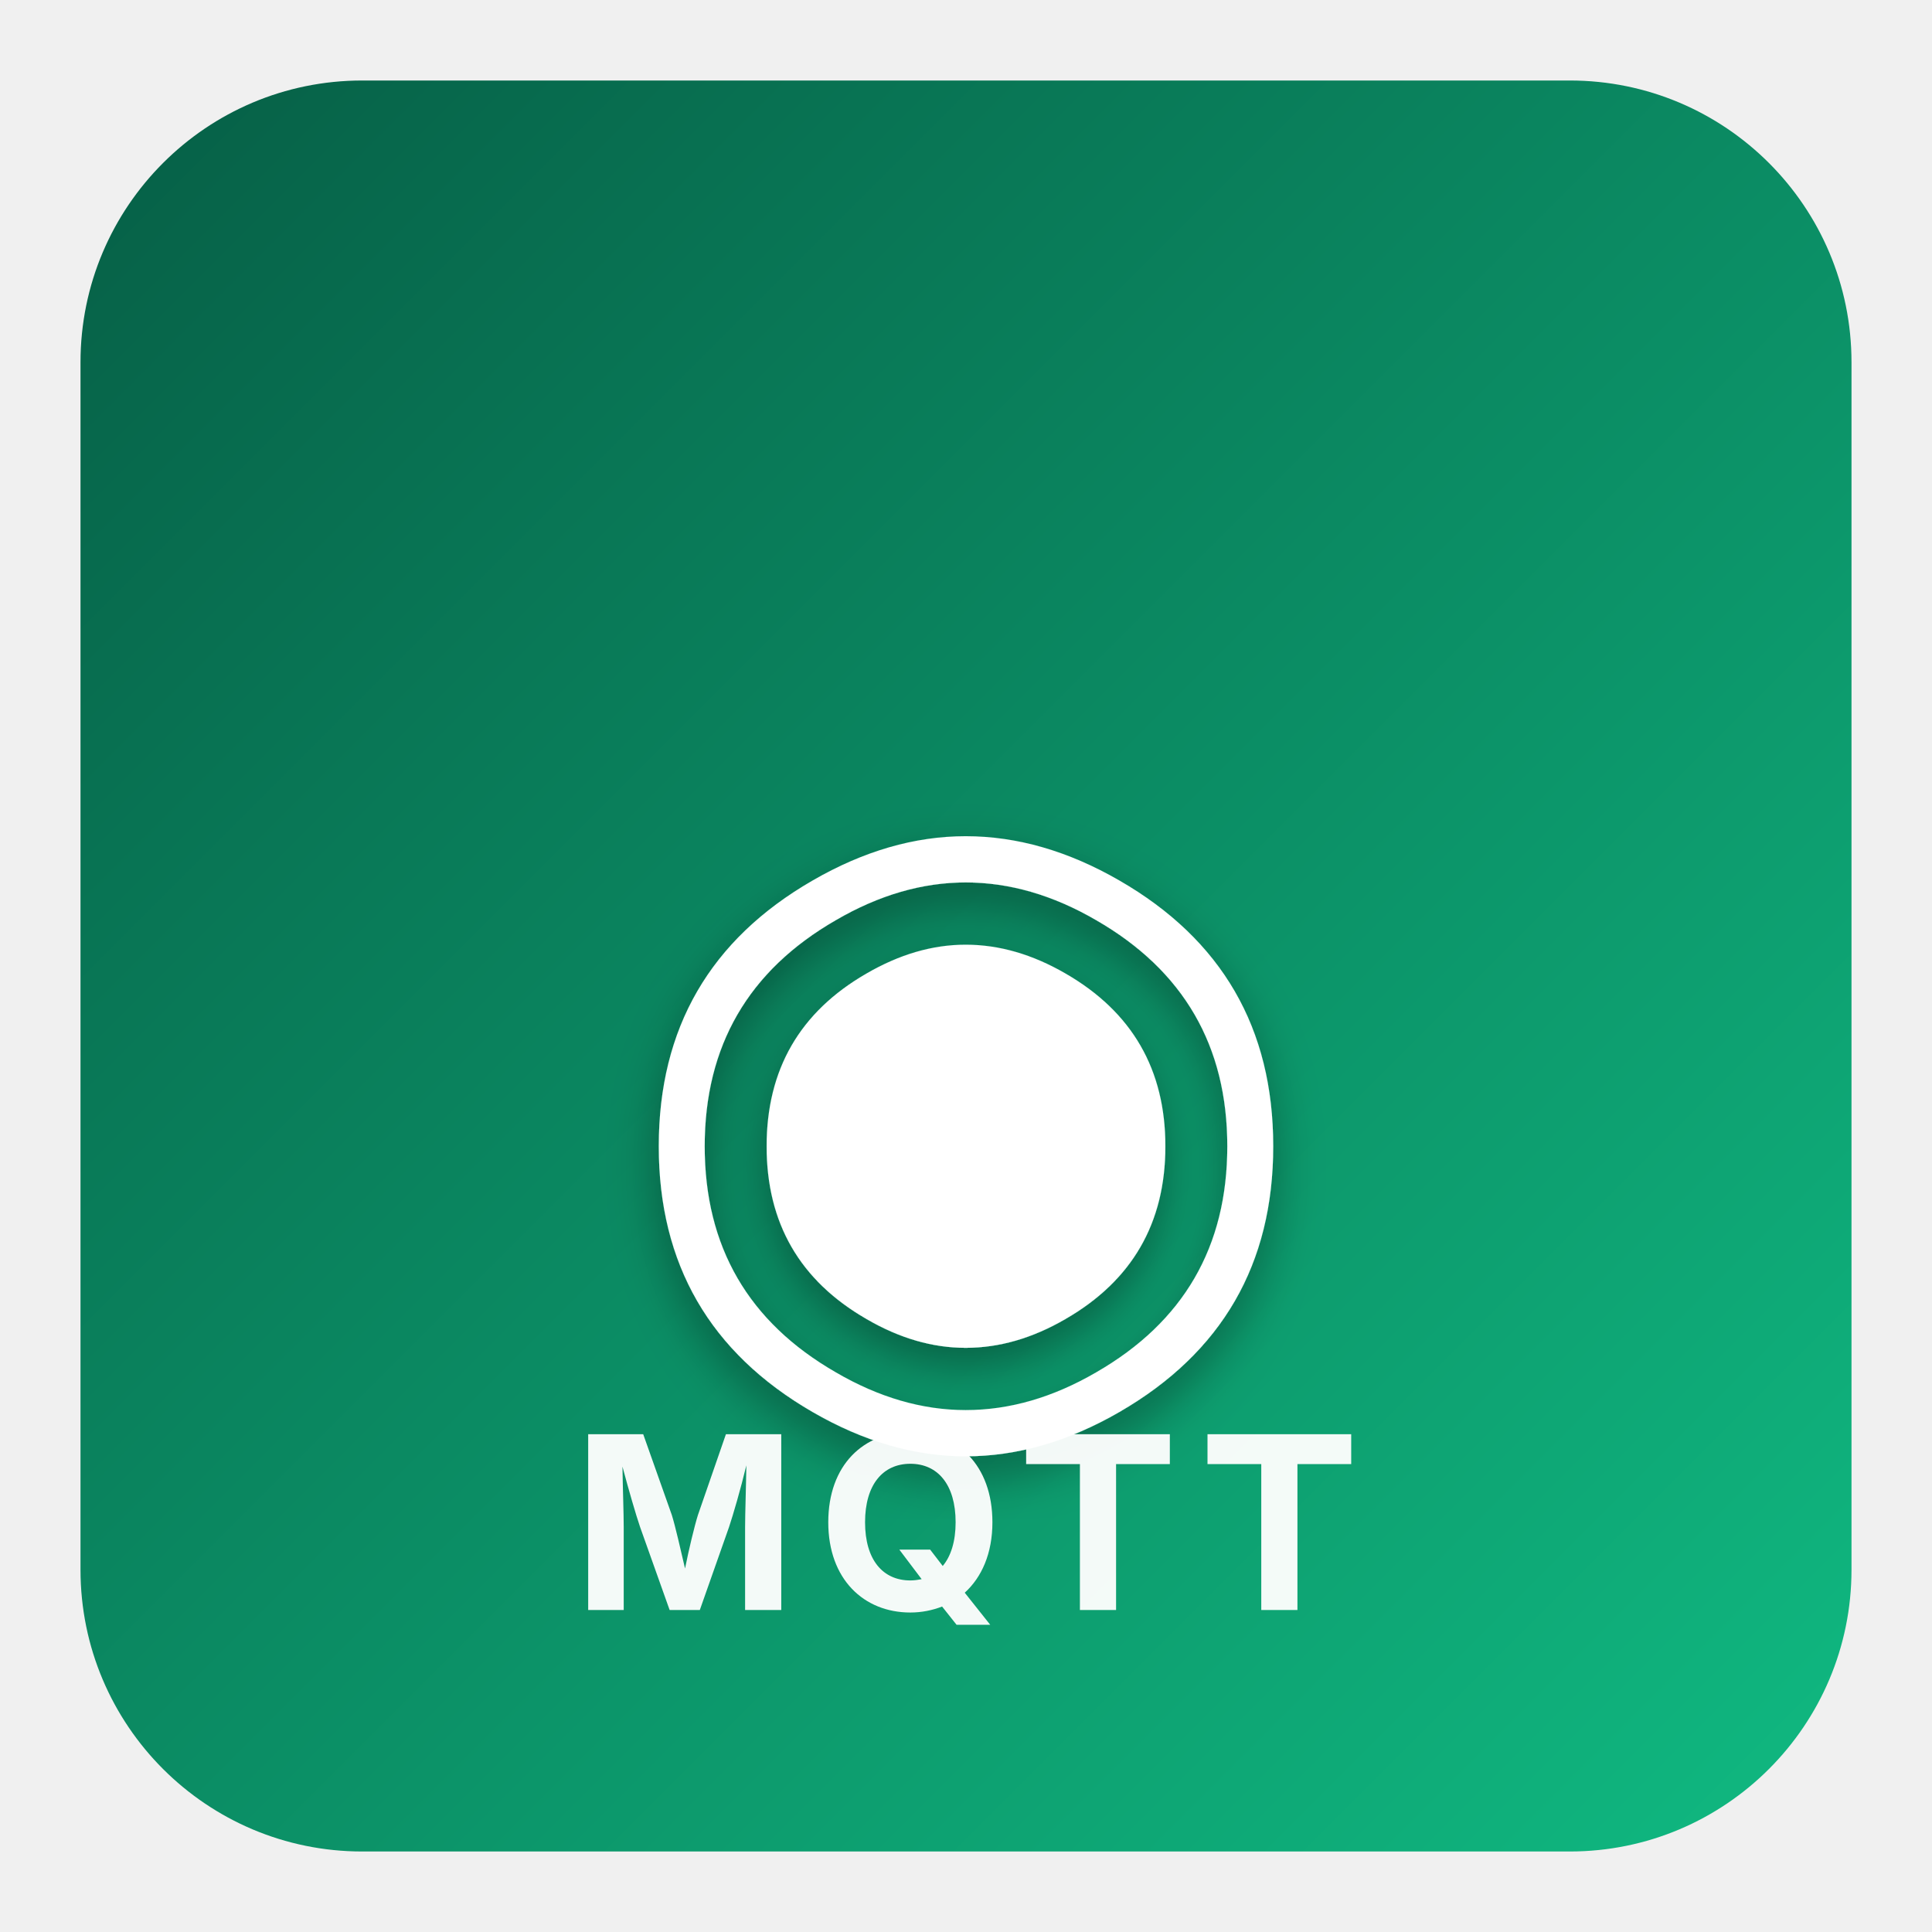
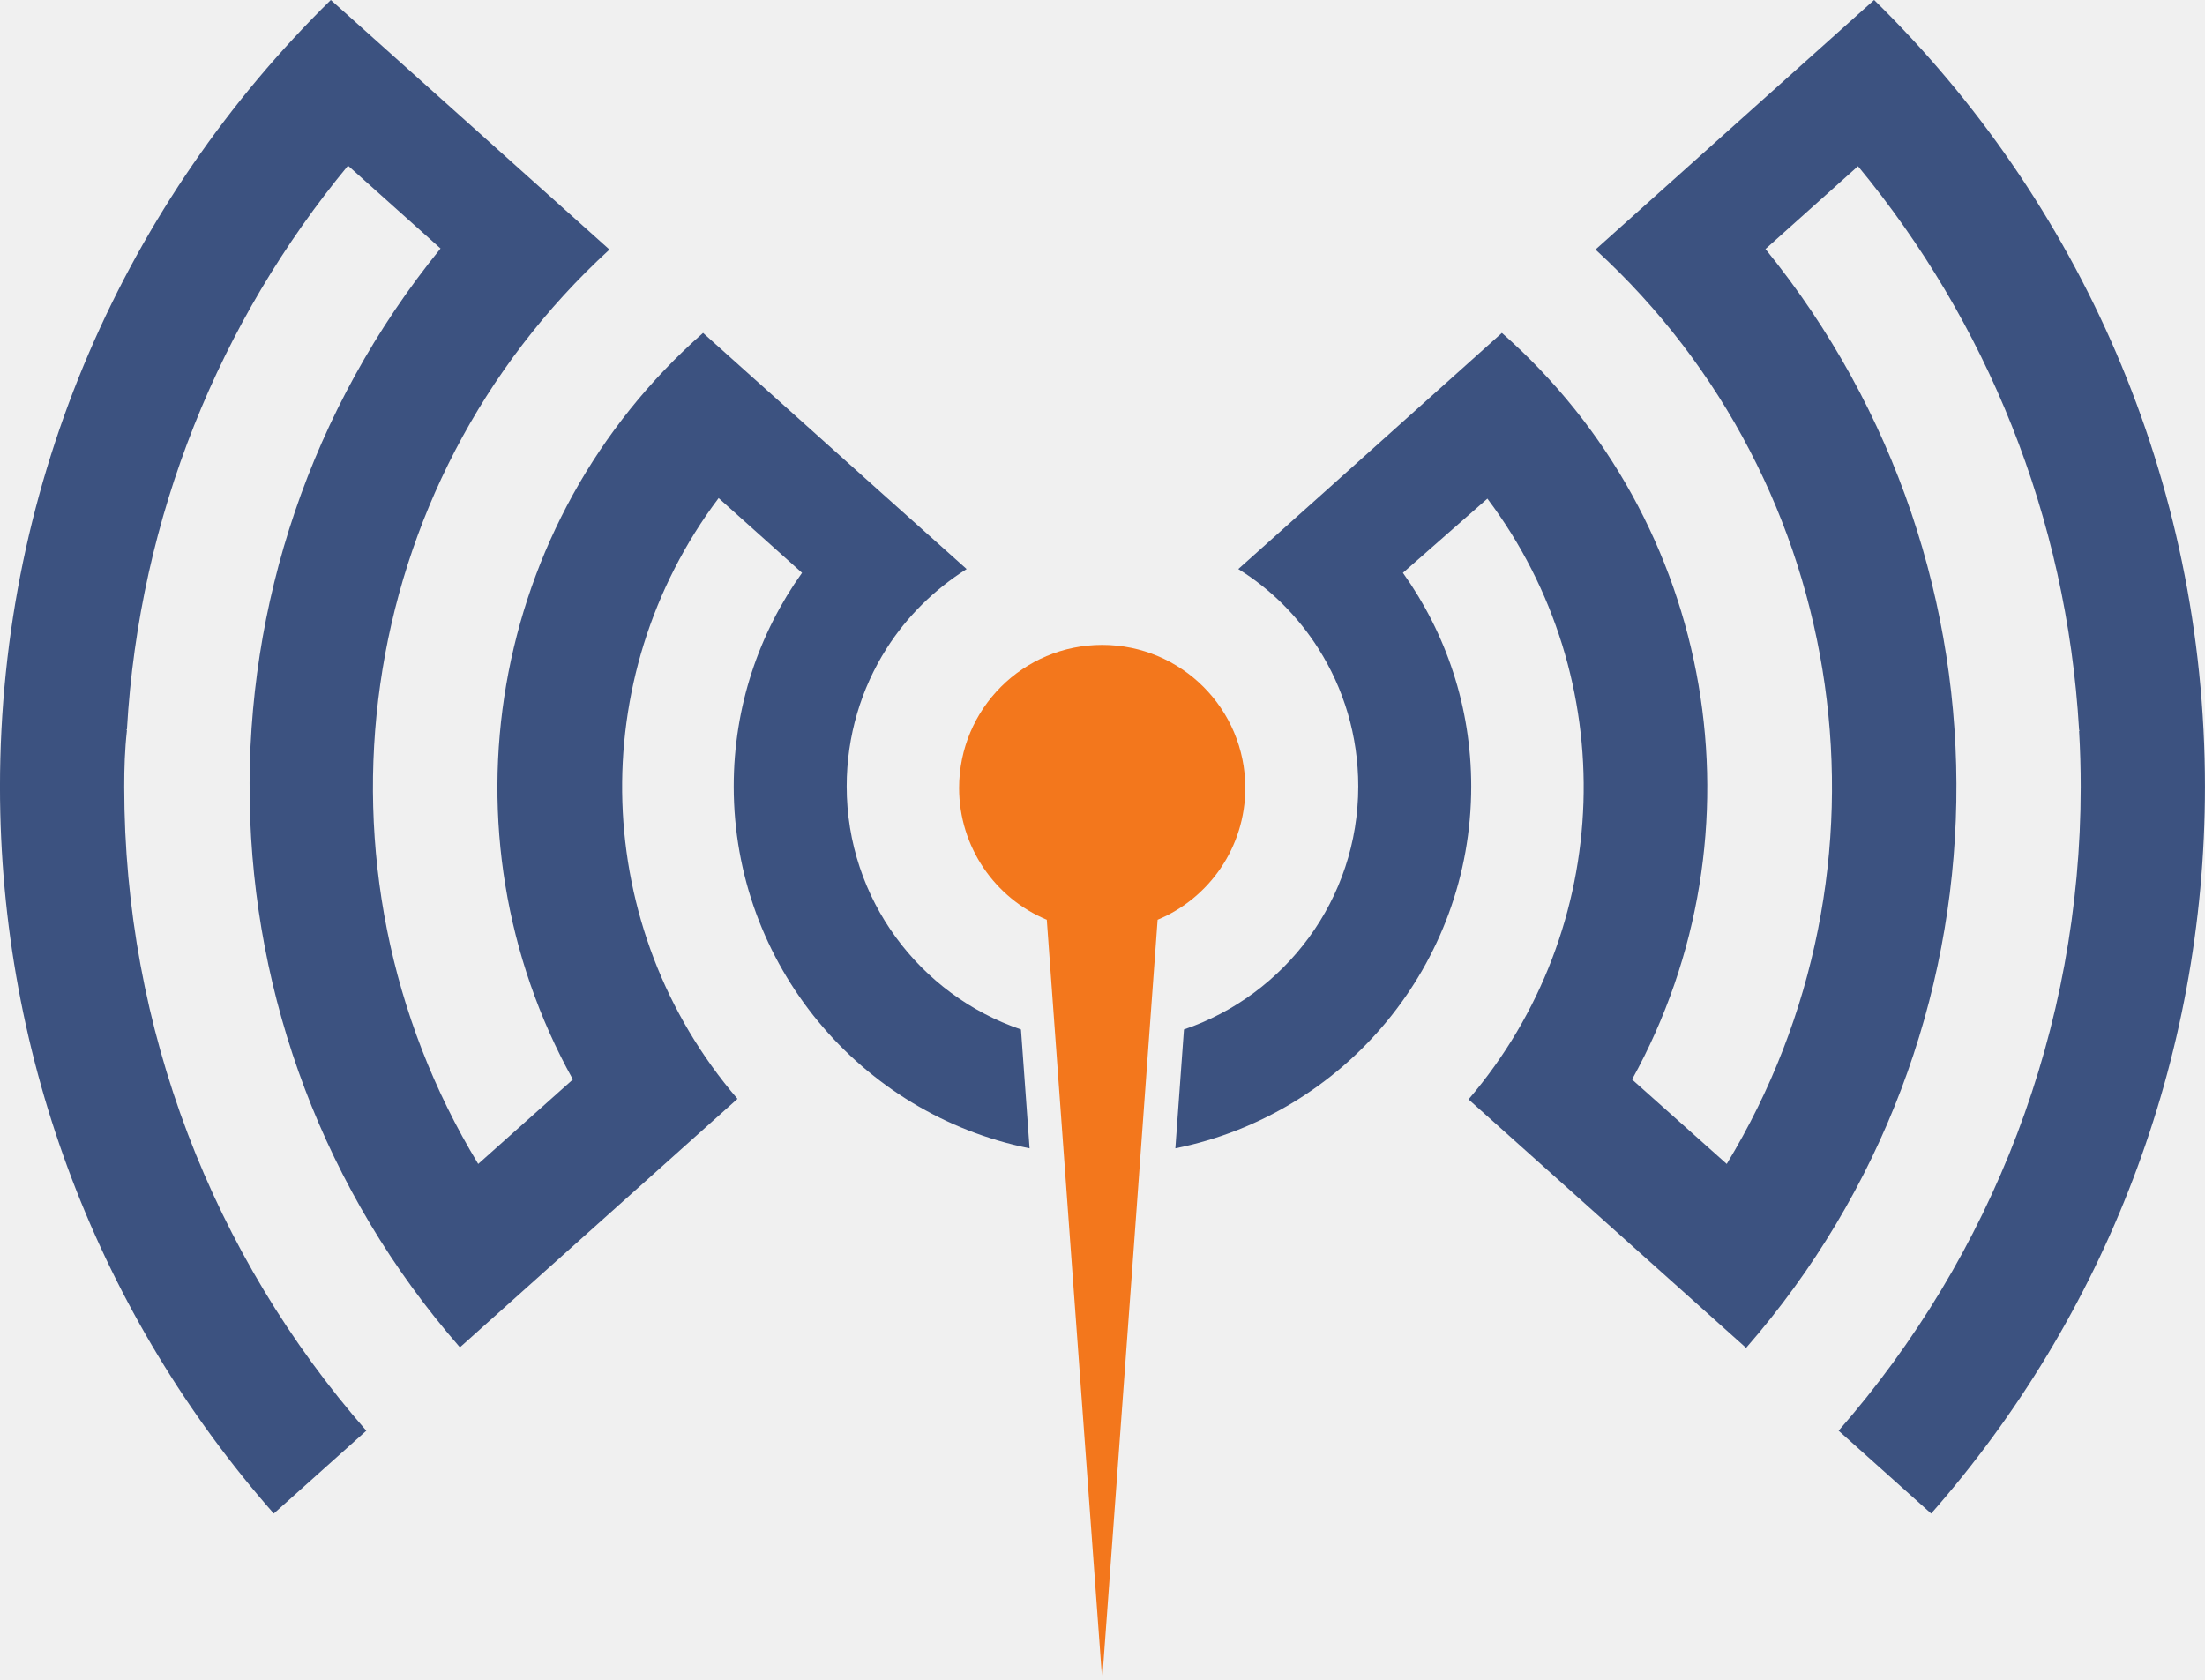
- <svg xmlns="http://www.w3.org/2000/svg" viewBox="0 0 96 96" width="96" height="96">
-   <defs>
-     <linearGradient id="g-edge-mosquitto" x1="0" y1="0" x2="1" y2="1">
-       <stop offset="0%" stop-color="#065f46" />
-       <stop offset="100%" stop-color="#10b981" />
-     </linearGradient>
-     <filter id="s-edge-mosquitto" x="-10%" y="-10%" width="120%" height="120%">
-       <feGaussianBlur in="SourceAlpha" stdDeviation="1.2" />
-       <feOffset dx="0" dy="1" result="offsetblur" />
-       <feComponentTransfer>
-         <feFuncA type="linear" slope="0.35" />
-       </feComponentTransfer>
-       <feMerge>
-         <feMergeNode />
-         <feMergeNode in="SourceGraphic" />
-       </feMerge>
-     </filter>
-   </defs>
-   <rect x="4" y="4" width="88" height="88" rx="14" ry="14" fill="url(#g-edge-mosquitto)" />
-   <text x="48" y="56" text-anchor="middle" dominant-baseline="middle" font-family="system-ui, -apple-system, sans-serif" font-size="40" font-weight="700" fill="#ffffff" filter="url(#s-edge-mosquitto)">◉</text>
-   <text x="48" y="80" text-anchor="middle" font-family="system-ui, -apple-system, sans-serif" font-size="12" font-weight="700" letter-spacing="1" fill="#ffffff" fill-opacity="0.95">MQTT</text>
+ <svg xmlns="http://www.w3.org/2000/svg" xml:space="preserve" viewBox="-0.06 60.79 512.38 390.38">
+   <path d="m514.5 73.2 5.7 78 4.6 63.3c9.6 4 16.3 13.5 16.3 24.5 0 14.7-11.9 26.6-26.6 26.6s-26.6-11.9-26.6-26.6c0-11 6.7-20.5 16.3-24.5l4.6-63.3z" style="fill-rule:evenodd;clip-rule:evenodd;fill:#f3771c" transform="matrix(1.25 0 0 -1.25 -387.065 542.664)" />
+   <path d="M332.7 239.2c0-45 16.5-87.1 45-119.7l-17.2-15.4c-32.2 36.6-50.9 84.2-50.9 135.1 0 57.3 23.6 109.1 61.5 146.3l.9-.8 50.9-45.6c-47.8-43.8-57.7-115.1-24.4-170l17.6 15.7c-25.4 45.8-15.7 103.7 24.2 138.8l17.4-15.6 15.5-13.9 16.1-14.4c-6-3.8-11.1-8.8-14.9-14.8-4.7-7.4-7.4-16.2-7.4-25.6 0-21 13.6-38.8 32.4-45.2L501 172c-31.4 6.3-55 34.1-55 67.3 0 14.8 4.7 28.5 12.7 39.7l-15.4 13.8-.1.1c-25.2-33.5-23.7-80 3.5-111.7L395.1 135c-50.8 58.2-52.2 144.5-3.6 204.3l-17.2 15.4c-23.8-28.8-38.8-65.1-41.1-104.8l-.1-.1.1-.1c-.4-3.6-.5-7-.5-10.5m197-45.1c18.8 6.4 32.4 24.2 32.4 45.2 0 9.4-2.7 18.2-7.4 25.6-3.8 6-8.9 11.1-14.9 14.8l16.1 14.4 15.5 13.9 17.4 15.6c39.9-35.1 49.5-93 24.2-138.8l17.6-15.7c33.3 54.9 23.4 126.2-24.4 170l50.9 45.6.9.8c38-37.2 61.5-89 61.5-146.3 0-50.9-18.7-98.5-50.9-135.1l-17.2 15.4c28.5 32.6 45 74.7 45 119.7 0 3.5-.1 7-.3 10.4l.1.1-.1.1c-2.3 39.7-17.3 76-41.1 104.8l-17.2-15.4c48.6-59.8 47.2-146.1-3.6-204.3l-51.6 46.2c27.1 31.7 28.7 78.2 3.5 111.7l-.1-.1-15.6-13.7c8-11.2 12.7-24.9 12.7-39.7 0-33.2-23.6-61-55-67.3z" style="fill-rule:evenodd;clip-rule:evenodd;fill:#3c5280" transform="matrix(1.25 0 0 -1.25 -387.065 542.664)" />
</svg>
